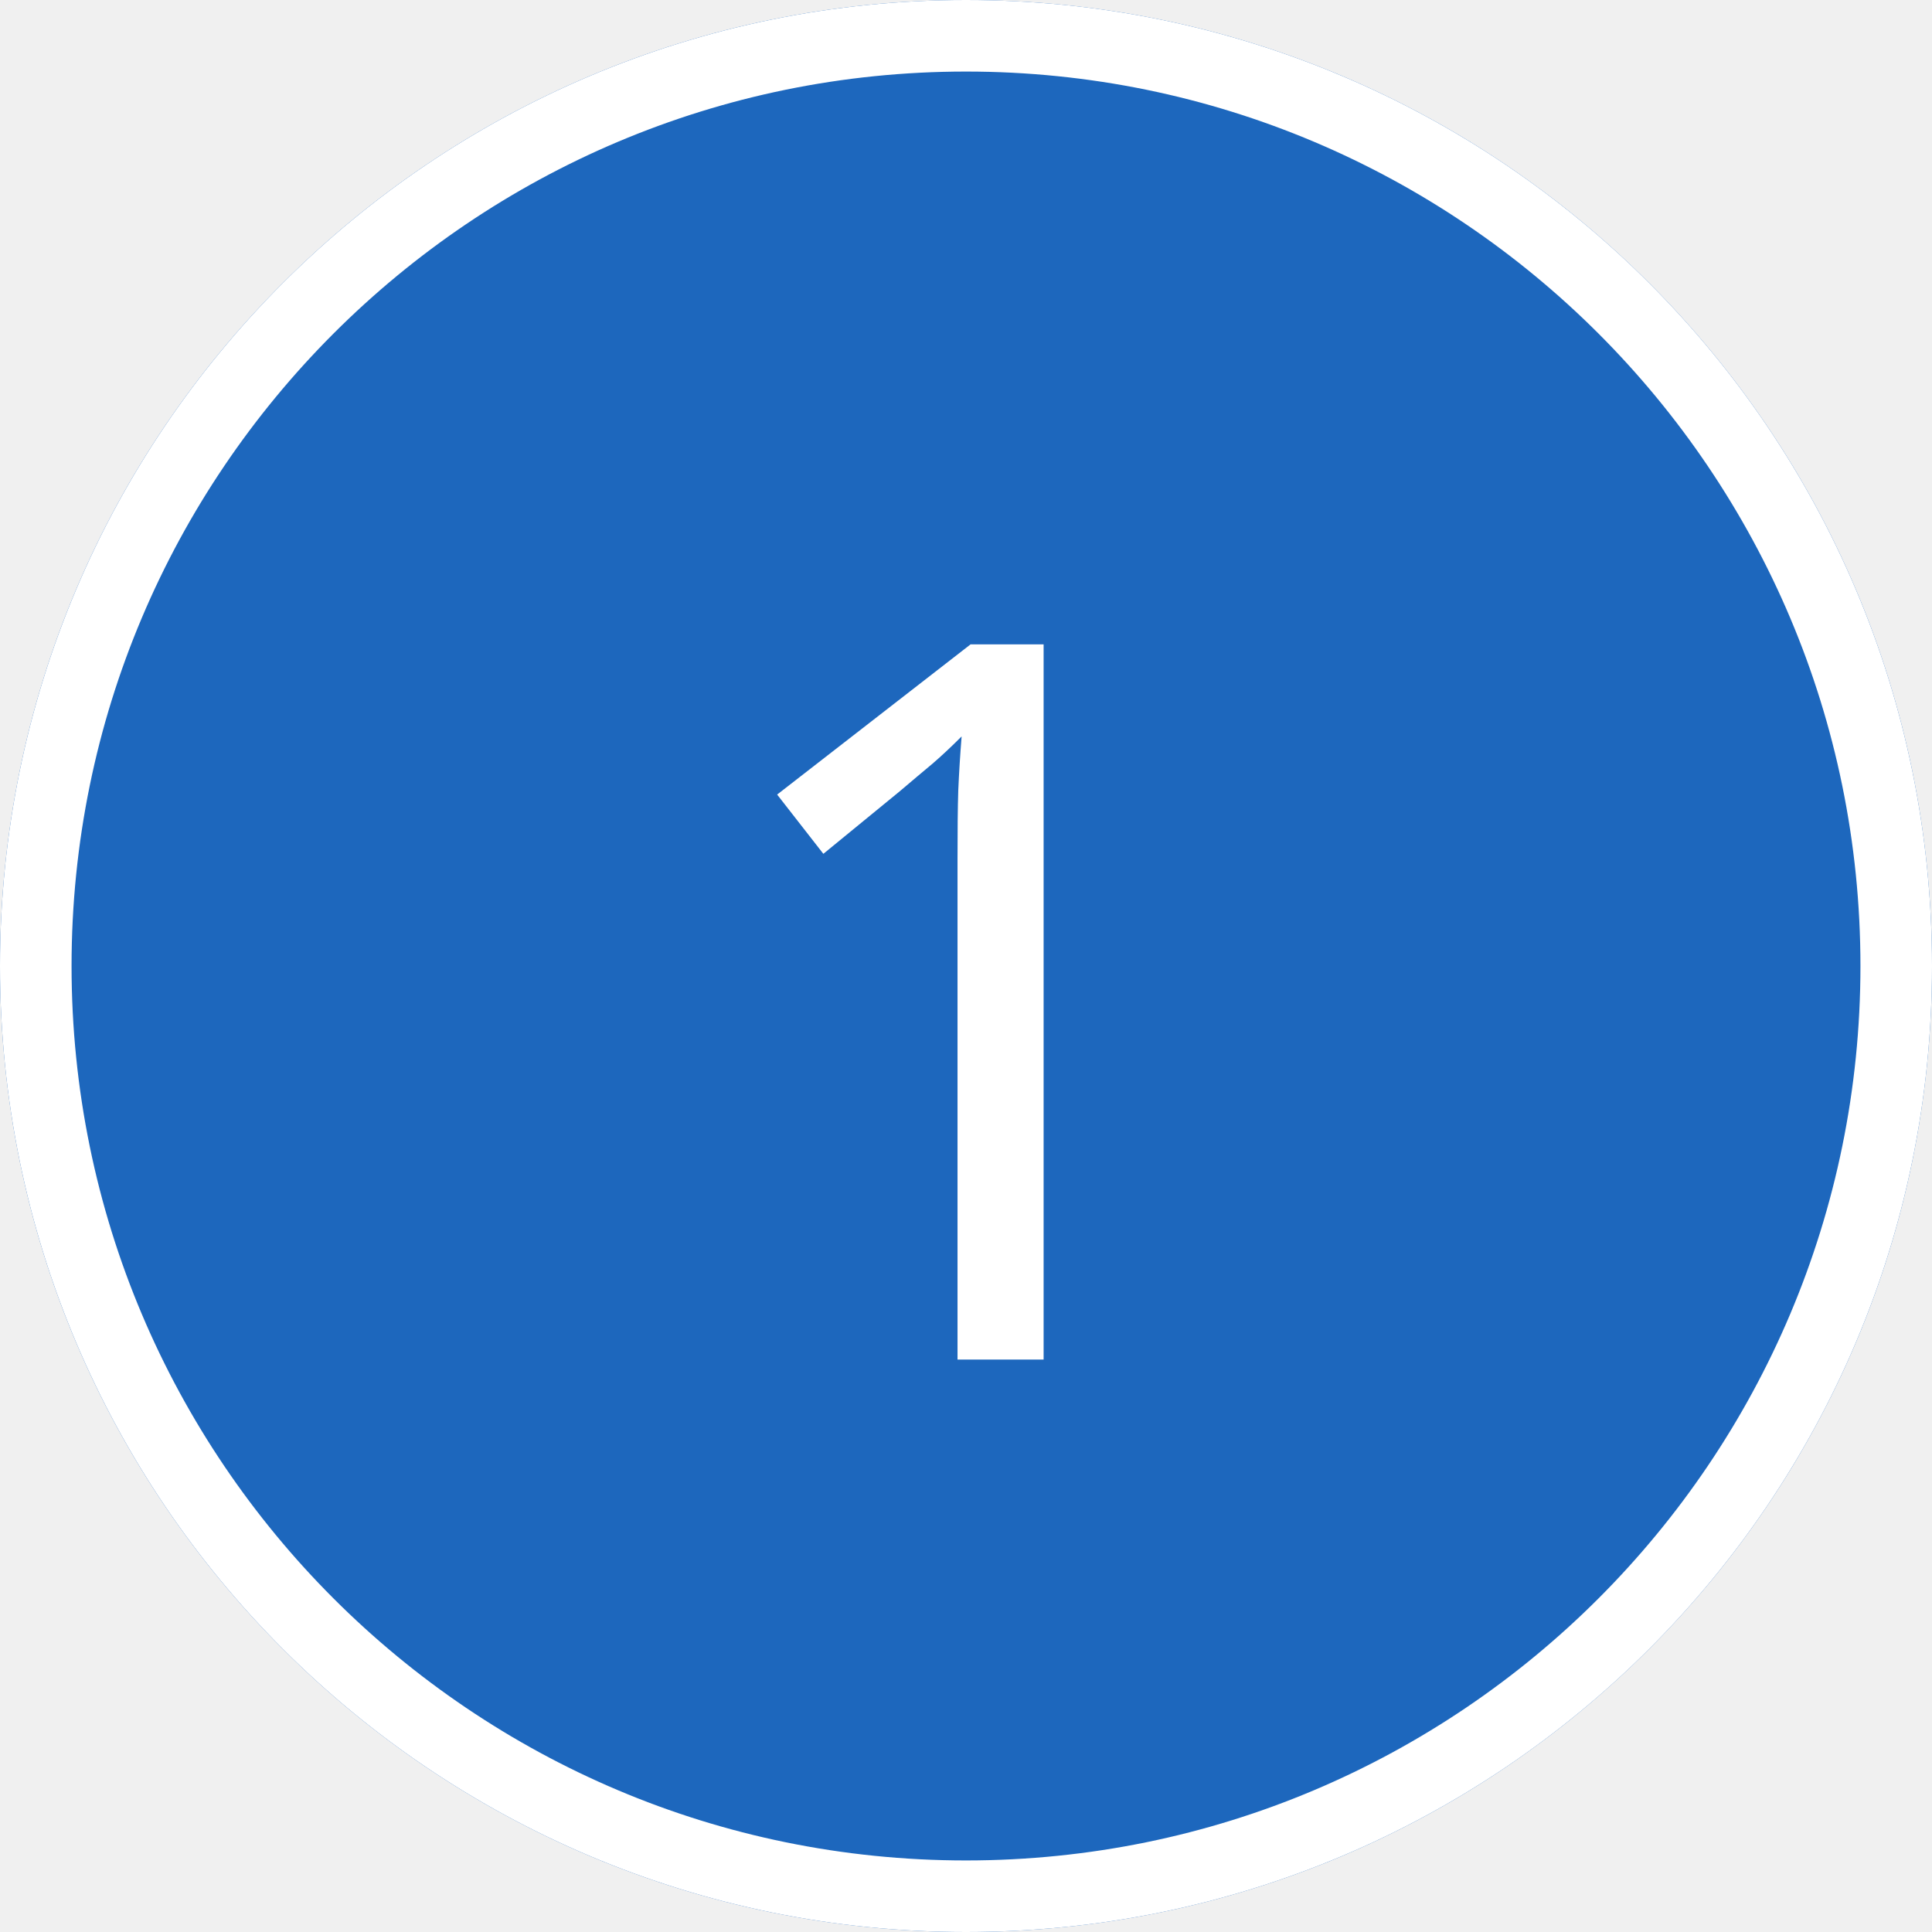
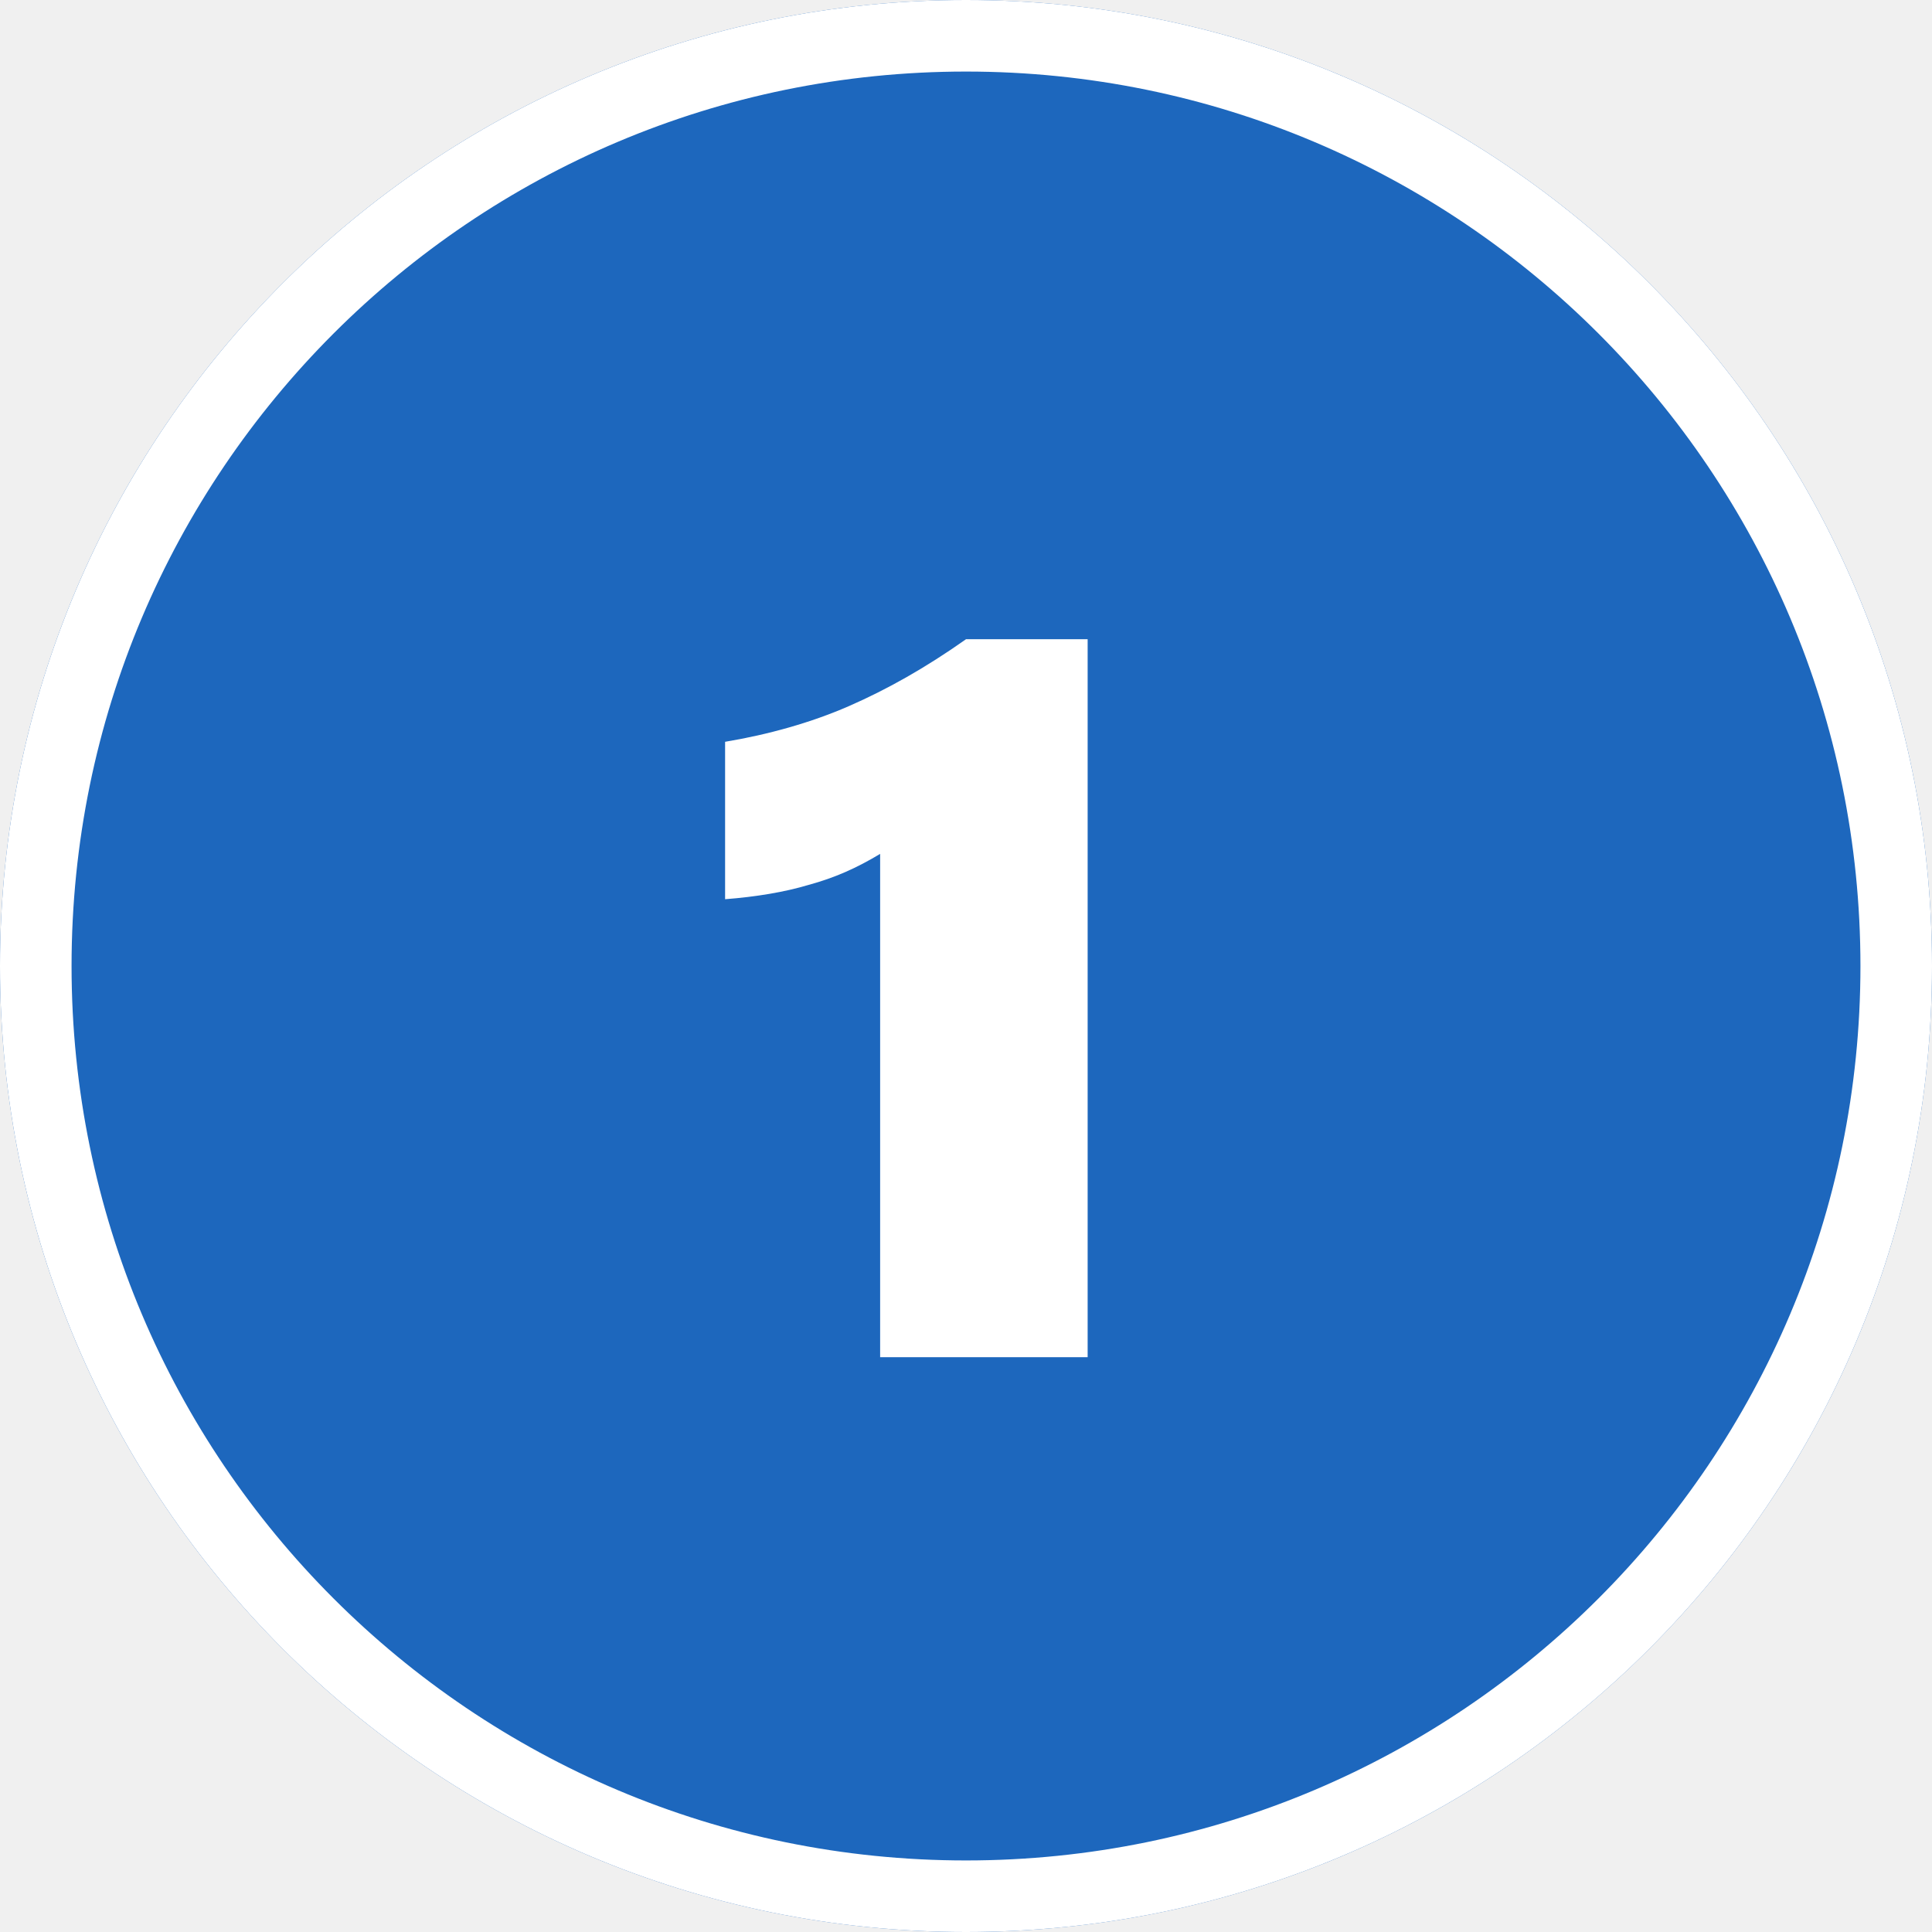
- <svg xmlns="http://www.w3.org/2000/svg" width="81" height="81" viewBox="0 0 81 81">
-   <g id="Grupo_141326" data-name="Grupo 141326" transform="translate(-289 -2913)">
-     <g id="Elipse_4793" data-name="Elipse 4793" transform="translate(289 2913)" fill="#1d67bd" stroke="#fff" stroke-width="3">
-       <circle cx="40.5" cy="40.5" r="40.5" stroke="none" />
-       <circle cx="40.5" cy="40.5" r="39" fill="none" />
+ <svg xmlns="http://www.w3.org/2000/svg" version="1.1" id="Capa_1" x="0px" y="0px" viewBox="0 0 81 81" style="enable-background:new 0 0 81 81;" xml:space="preserve">
+   <style type="text/css">
+ 	.st0{fill:#1D67BD;}
+ 	.st1{fill:none;stroke:#FFFFFF;stroke-width:3;}
+ 	.st2{enable-background:new    ;}
+ 	.st3{fill:#FFFFFF;}
+ </style>
+   <g id="Grupo_141326" transform="translate(-289 -2913)">
+     <g id="Elipse_4793" transform="translate(289 2913)">
+       <circle class="st0" cx="40.5" cy="40.5" r="40.5" />
+       <circle class="st1" cx="40.5" cy="40.5" r="39" />
    </g>
-     <text id="_1" data-name="1" transform="translate(328 2970)" fill="#fff" font-size="42" font-family="SegoeUIBlack, Segoe UI">
-       <tspan x="-10.151" y="0">1</tspan>
-     </text>
+     <g class="st2">
+       <path class="st3" d="M325.9,2970v-21.2c-1,0.6-1.9,1-3,1.3c-1,0.3-2.2,0.5-3.5,0.6v-6.6c1.8-0.3,3.6-0.8,5.2-1.5    c1.6-0.7,3.2-1.6,4.9-2.8h5.1v30.1H325.9z" />
+     </g>
  </g>
</svg>
